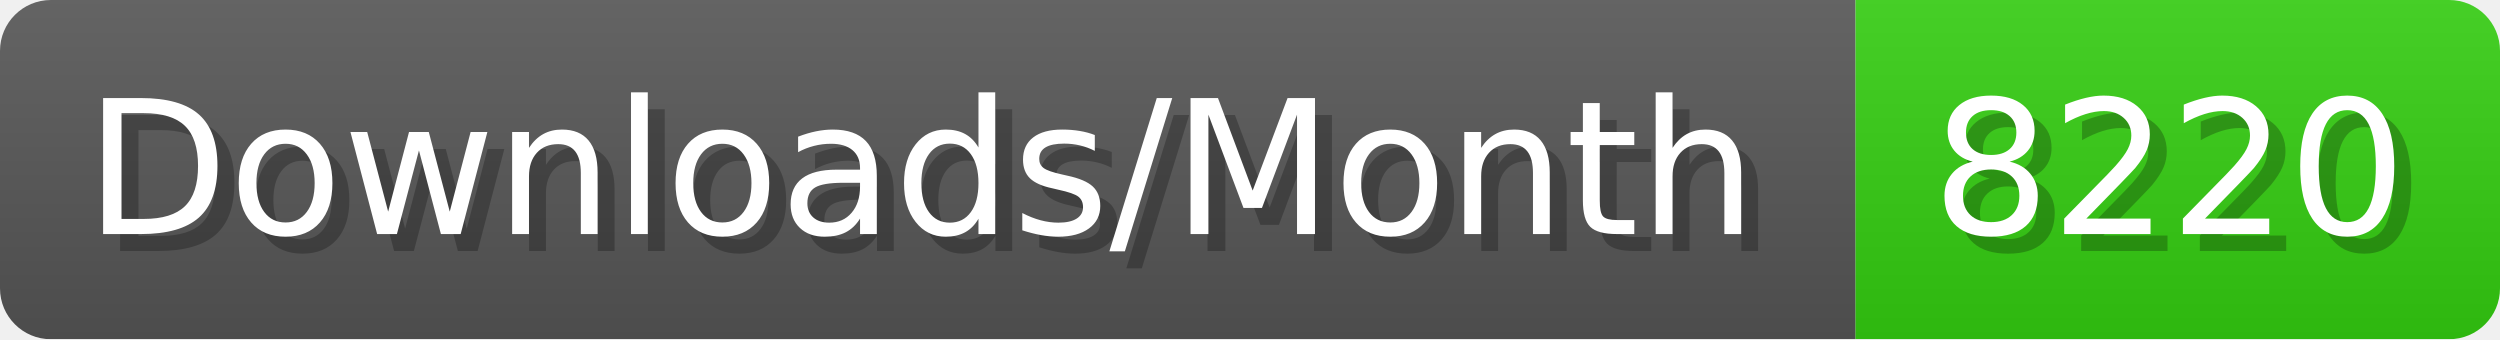
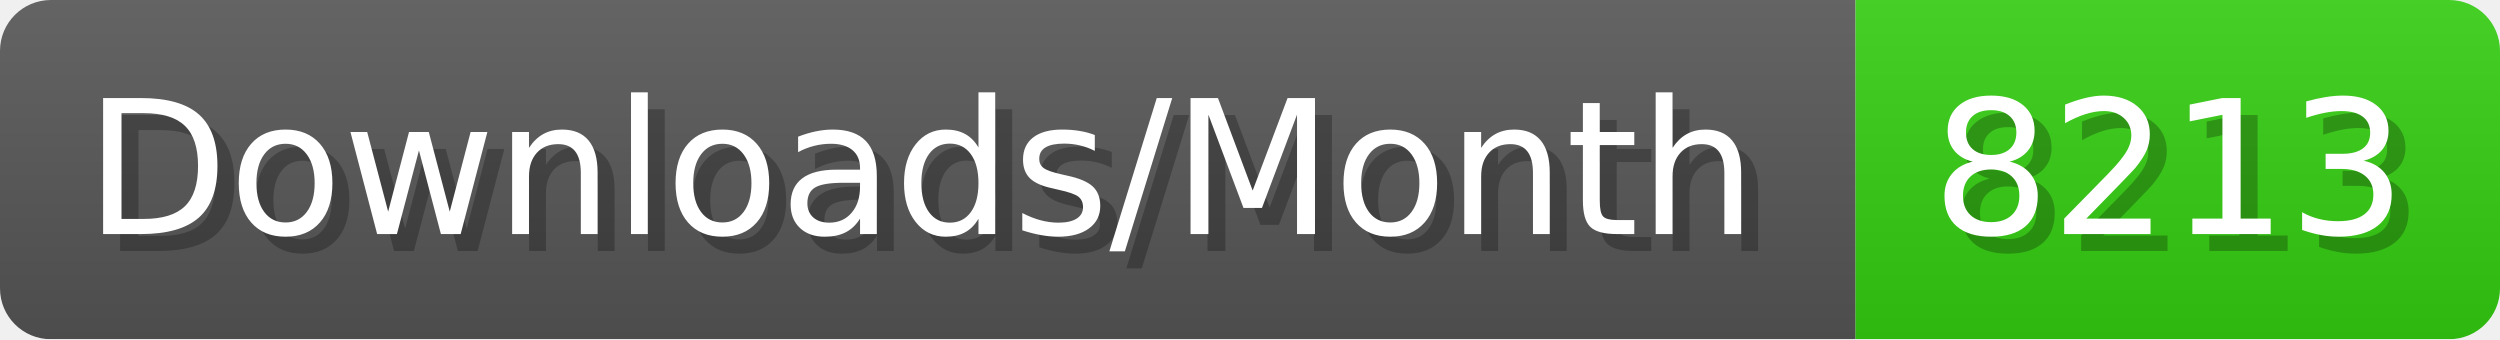
- <svg xmlns="http://www.w3.org/2000/svg" width="147.4" height="20" viewBox="0 0 1474 200" role="img" aria-label="Downloads/Month: 8220">
+ <svg xmlns="http://www.w3.org/2000/svg" width="147.4" height="20" viewBox="0 0 1474 200" role="img" aria-label="Downloads/Month: 8213">
  <linearGradient id="YlXUI" x2="0" y2="100%">
    <stop offset="0" stop-opacity=".1" stop-color="#EEE" />
    <stop offset="1" stop-opacity=".1" />
  </linearGradient>
  <mask id="JHhop">
    <rect width="1474" height="200" rx="30" fill="#FFF" />
  </mask>
  <g mask="url(#JHhop)">
    <rect width="1094" height="200" fill="#555" />
    <rect width="380" height="200" fill="#3C1" x="1094" />
    <rect width="1474" height="200" fill="url(#YlXUI)" />
  </g>
  <g aria-hidden="true" fill="#fff" text-anchor="start" font-family="Verdana,DejaVu Sans,sans-serif" font-size="110">
    <text x="60" y="148" textLength="994" fill="#000" opacity="0.25">Downloads/Month</text>
    <text x="50" y="138" textLength="994">Downloads/Month</text>
-     <text x="1149" y="148" textLength="280" fill="#000" opacity="0.25">8220</text>
-     <text x="1139" y="138" textLength="280">8220</text>
+     <text x="1149" y="148" textLength="280" fill="#000" opacity="0.25">8213</text>
+     <text x="1139" y="138" textLength="280">8213</text>
  </g>
</svg>
